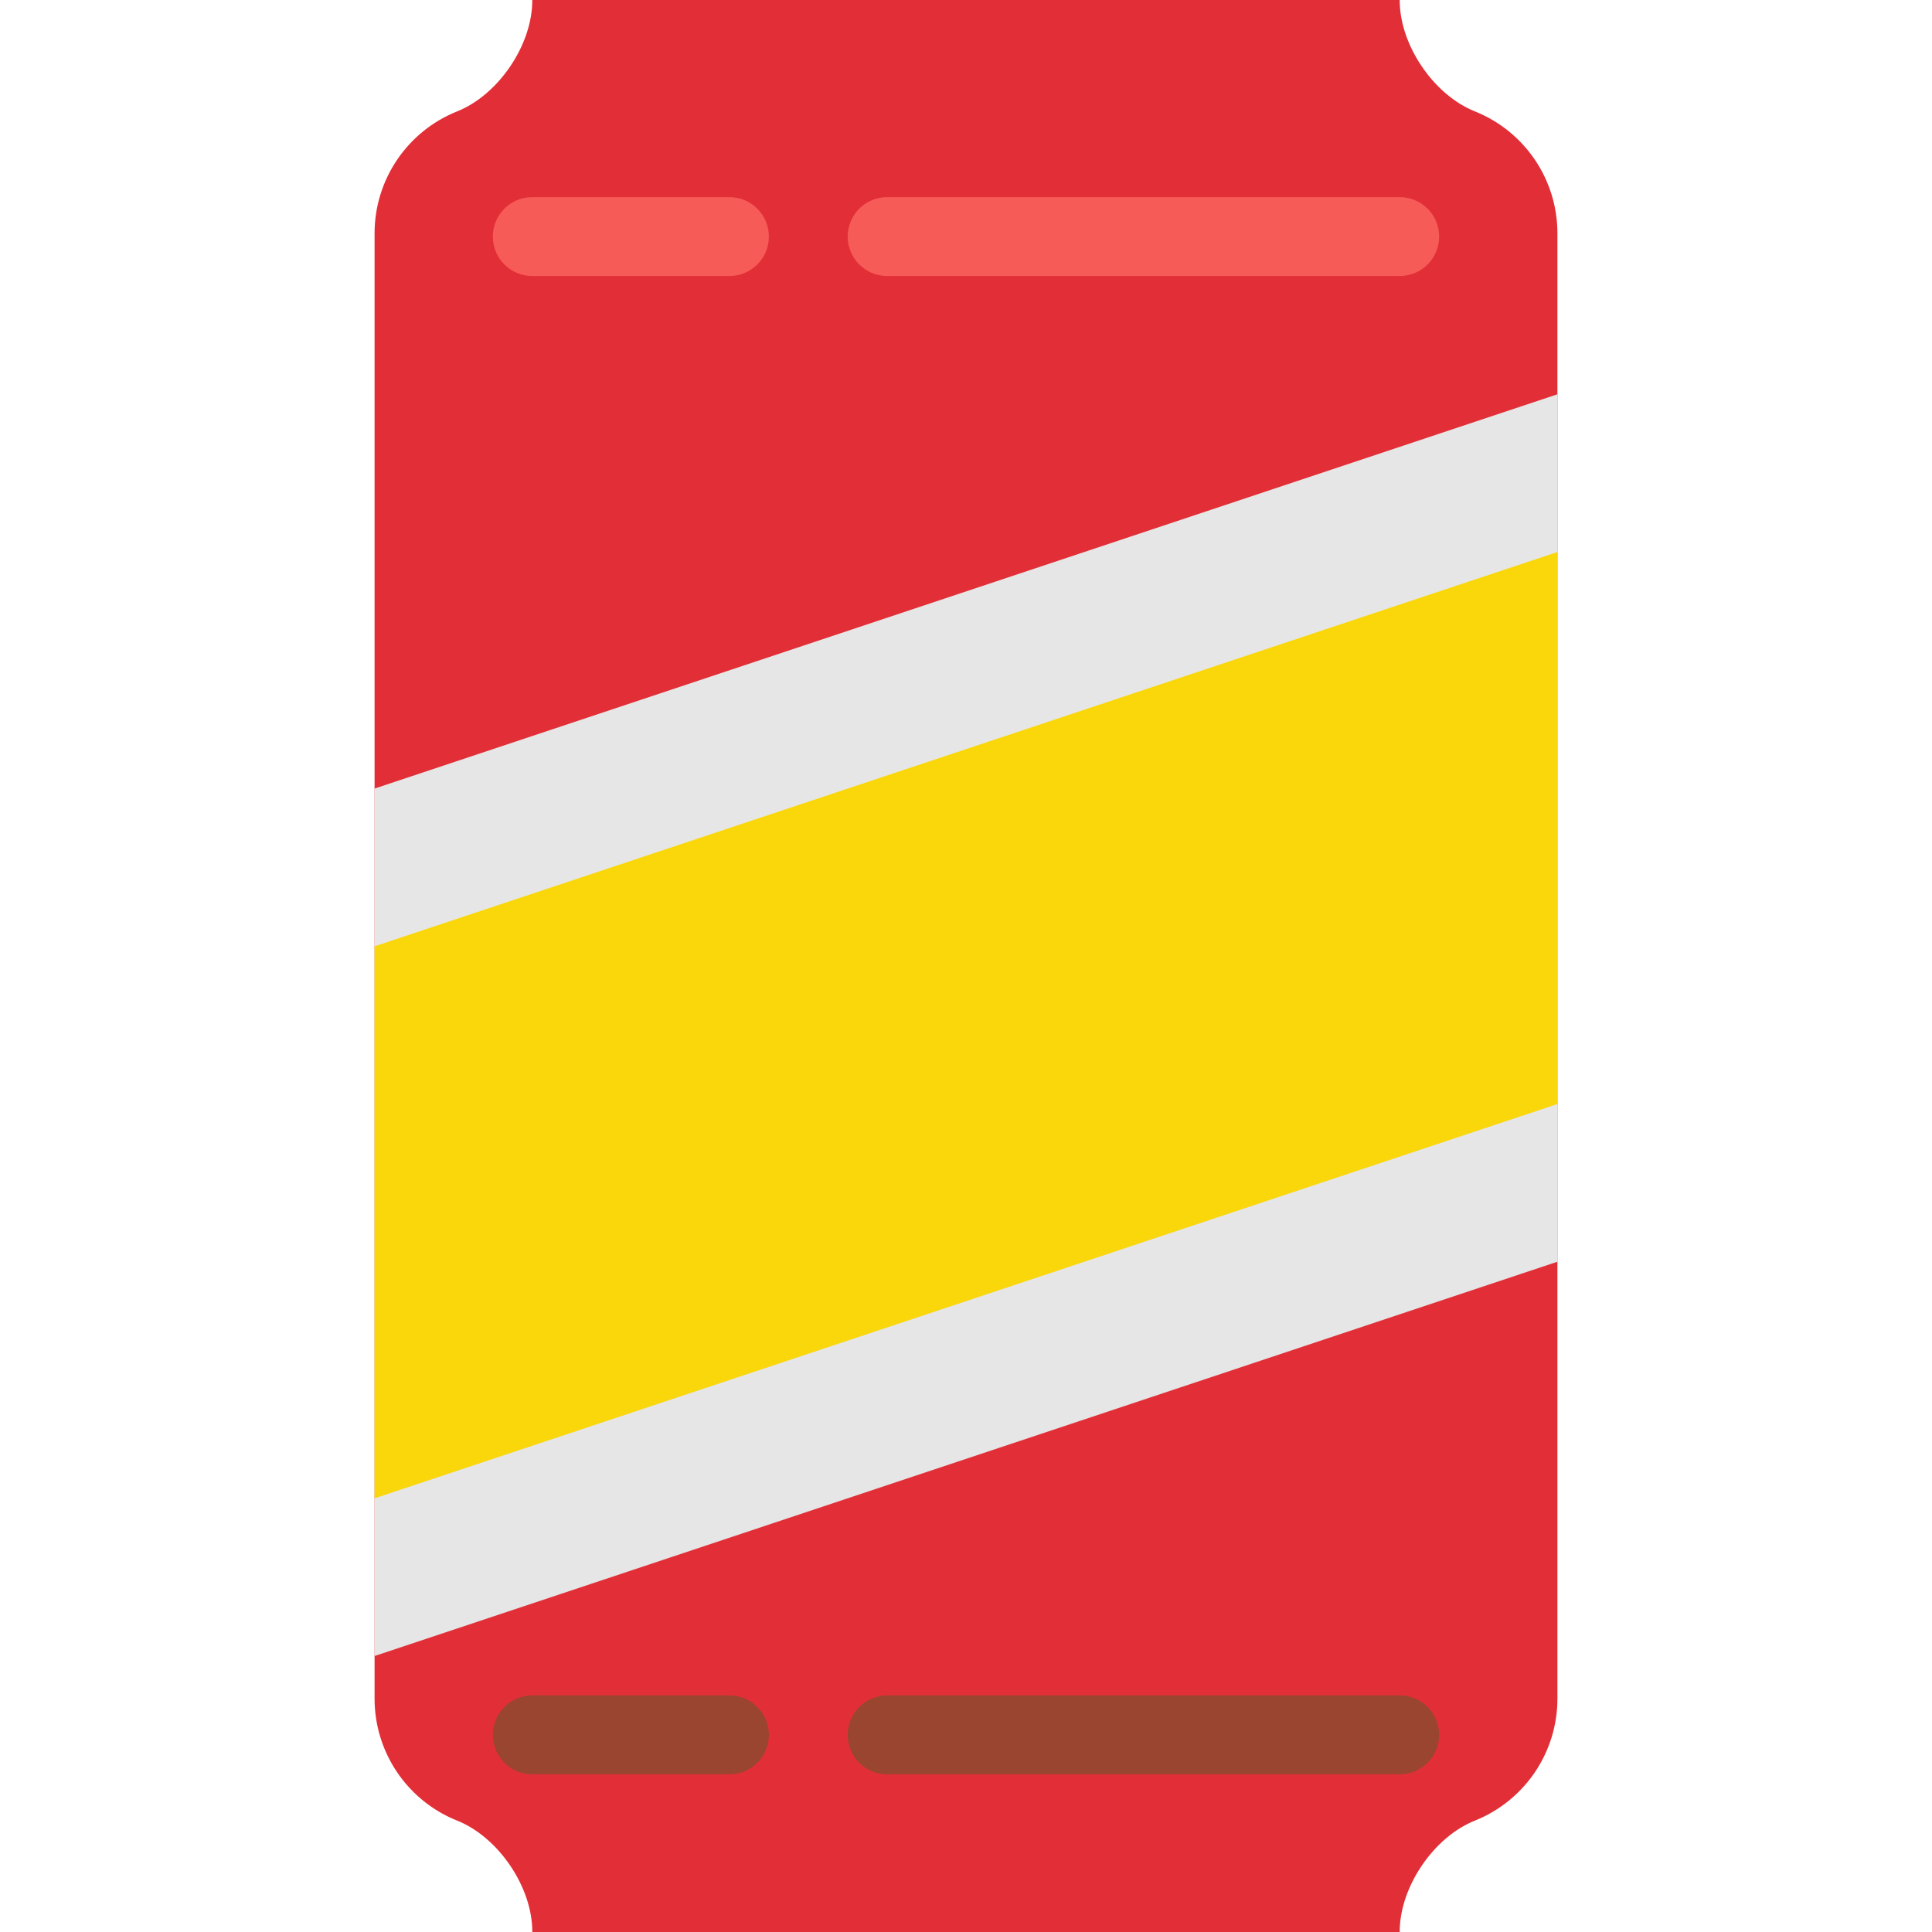
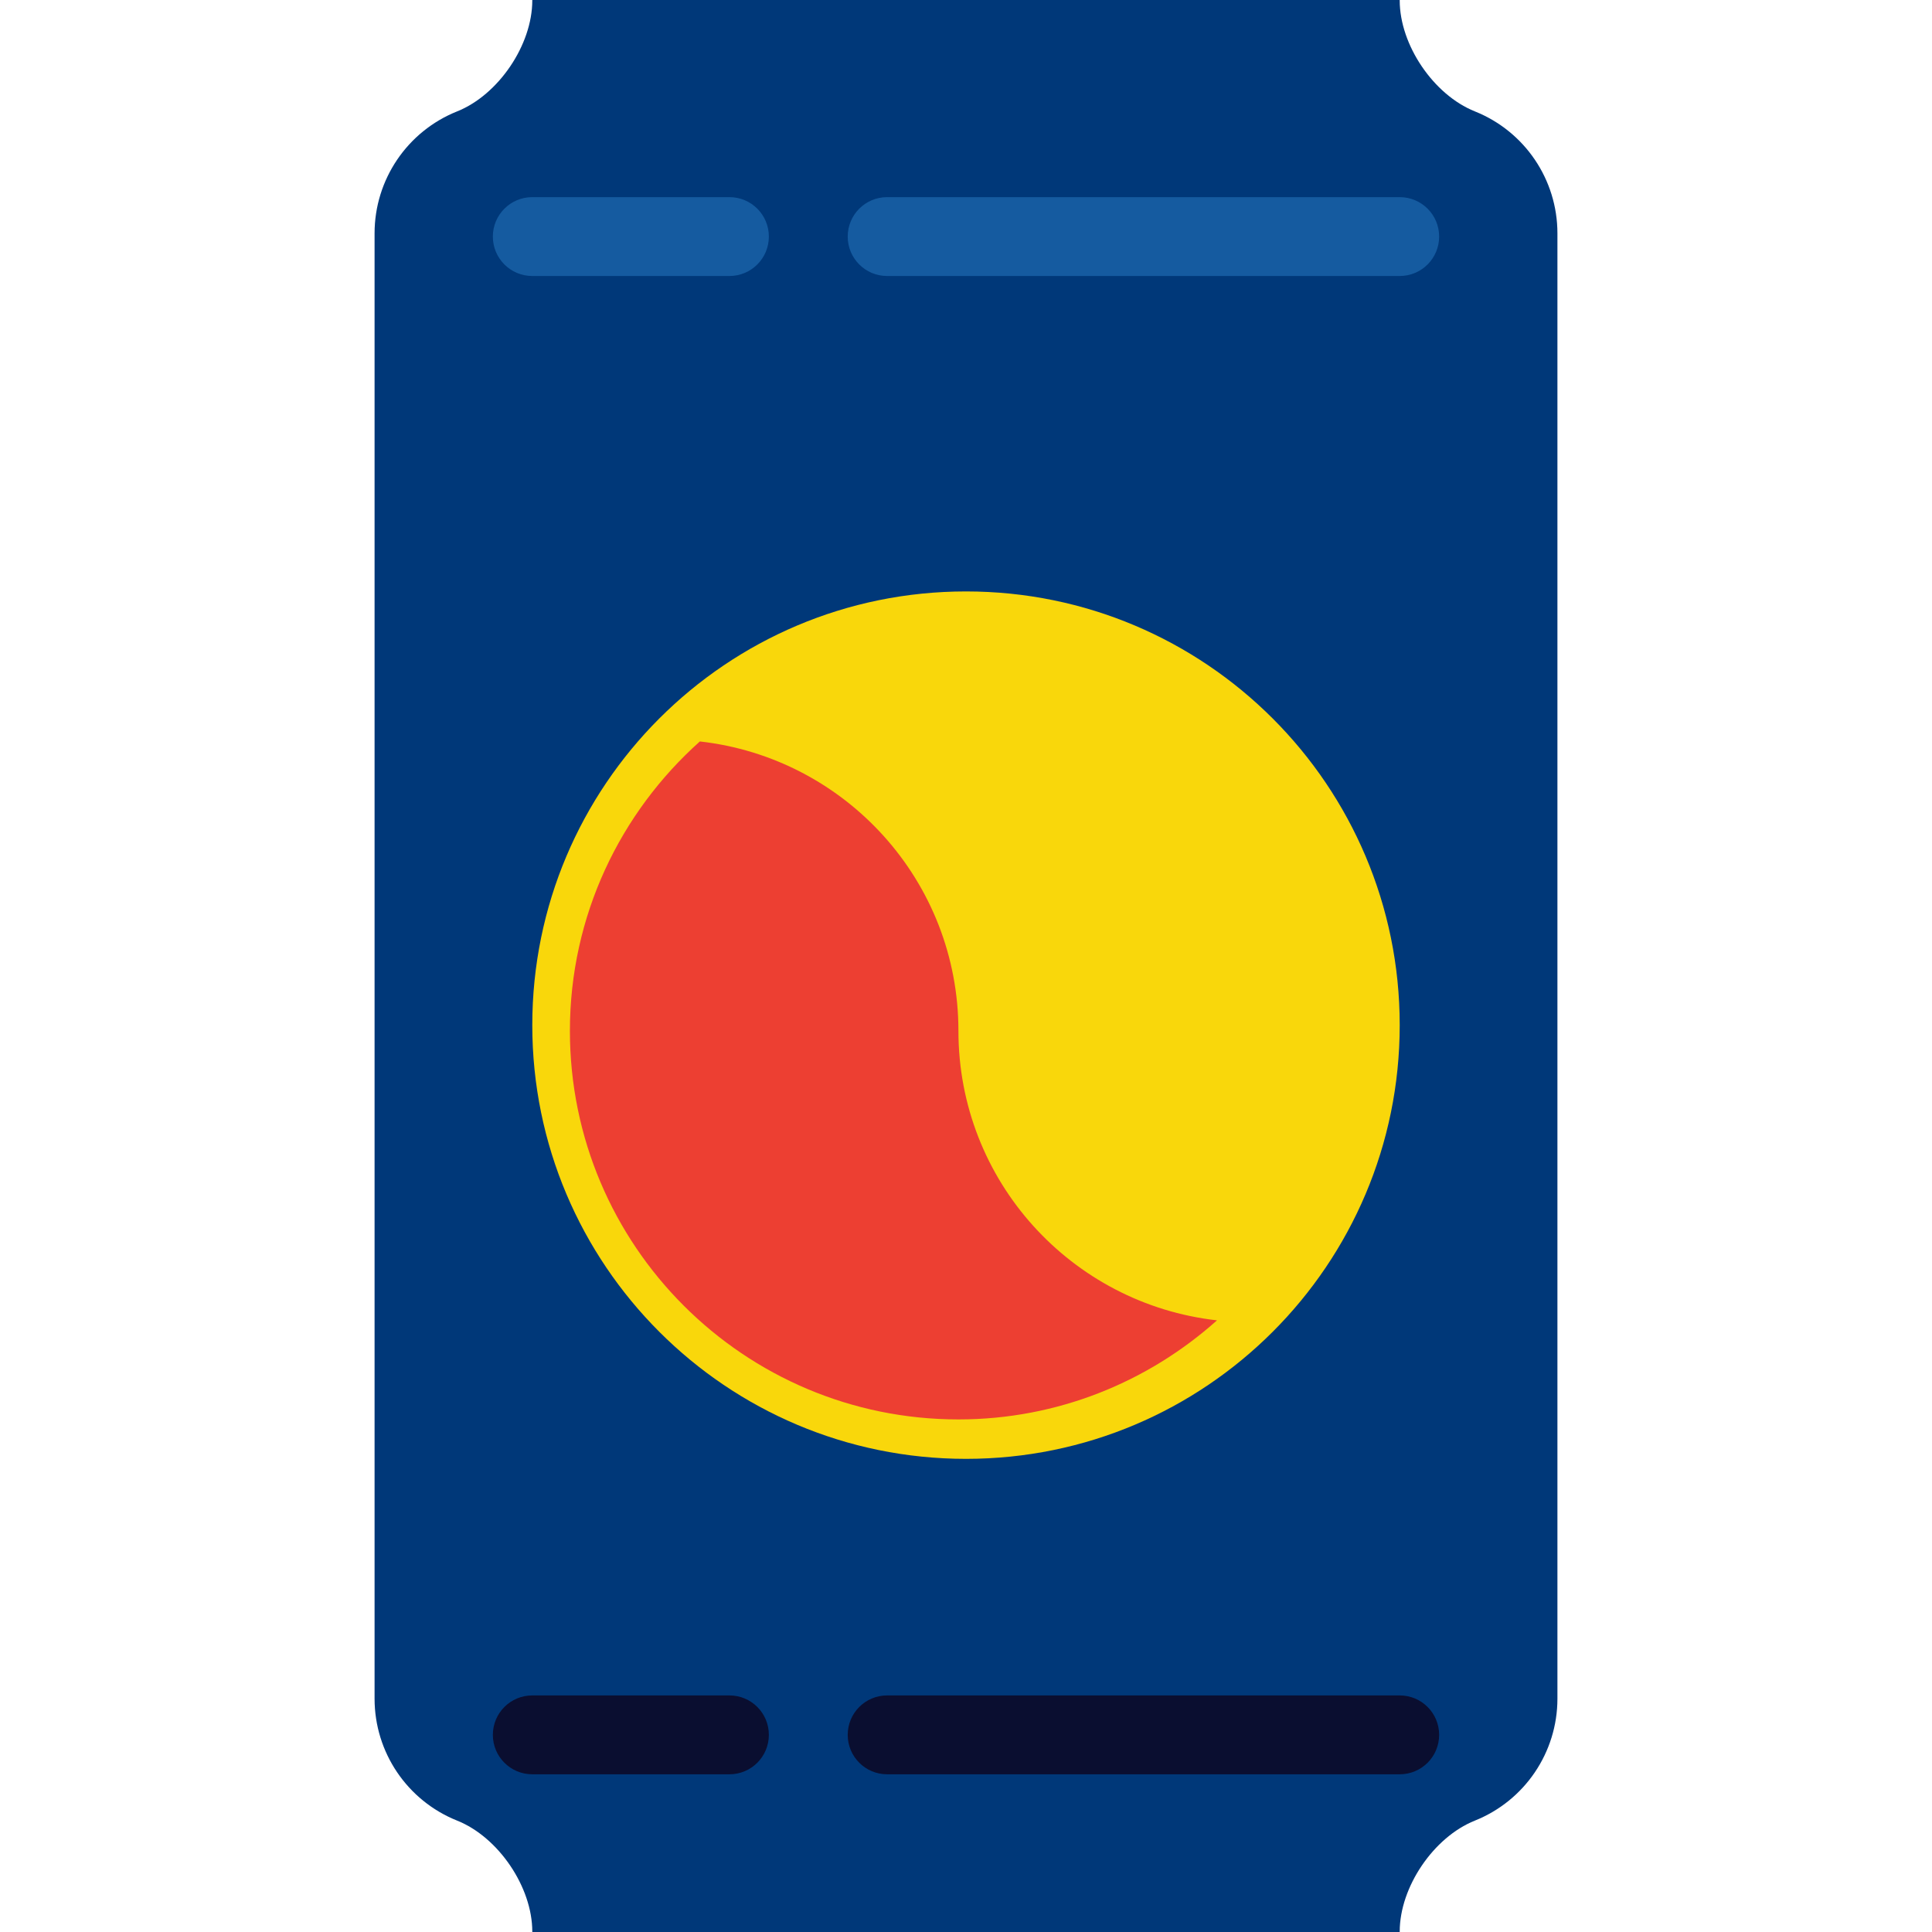
<svg xmlns="http://www.w3.org/2000/svg" version="1.1" id="Capa_1" x="0px" y="0px" viewBox="0 0 49 49" style="enable-background:new 0 0 49 49;" xml:space="preserve">
  <g>
-     <path style="fill:#E22F37;" d="M9.5,27V5.918c0-1.362,0.829-2.587,2.094-3.093l0,0C12.642,2.406,13.5,1.14,13.5,0.011L13.5,0v0   l11,0l11,0v0v0.011c0,1.129,0.858,2.395,1.906,2.814l0,0c1.265,0.506,2.094,1.73,2.094,3.093V27v-5v21.082   c0,1.362-0.829,2.587-2.094,3.093h0c-1.048,0.419-1.906,1.686-1.906,2.814V49l0,0h-11h-11l0,0l0-0.011   c0-1.129-0.858-2.395-1.906-2.814h0c-1.265-0.506-2.094-1.73-2.094-3.093V22" />
-     <path style="fill:#F75B57;" d="M18.5,7h-5c-0.553,0-1-0.447-1-1s0.447-1,1-1h5c0.553,0,1,0.447,1,1S19.053,7,18.5,7z" />
-     <path style="fill:#F75B57;" d="M35.5,7h-13c-0.553,0-1-0.447-1-1s0.447-1,1-1h13c0.553,0,1,0.447,1,1S36.053,7,35.5,7z" />
-     <path style="fill:#994530;" d="M18.5,45h-5c-0.553,0-1-0.447-1-1s0.447-1,1-1h5c0.553,0,1,0.447,1,1S19.053,45,18.5,45z" />
-     <path style="fill:#994530;" d="M35.5,45h-13c-0.553,0-1-0.447-1-1s0.447-1,1-1h13c0.553,0,1,0.447,1,1S36.053,45,35.5,45z" />
-     <polygon style="fill:#E6E6E6;" points="39.5,32 9.5,42 9.5,20 39.5,10  " />
-     <polygon style="fill:#F9D70B;" points="39.5,28 9.5,38 9.5,24 39.5,14  " />
+     <path style="fill:#003879;" d="M9.5,27V5.918c0-1.362,0.829-2.587,2.094-3.093l0,0C12.642,2.406,13.5,1.14,13.5,0.011L13.5,0v0   l11,0l11,0v0v0.011c0,1.129,0.858,2.395,1.906,2.814l0,0c1.265,0.506,2.094,1.73,2.094,3.093V27v-5v21.082   c0,1.362-0.829,2.587-2.094,3.093h0c-1.048,0.419-1.906,1.686-1.906,2.814V49l0,0h-11h-11l0,0l0-0.011   c0-1.129-0.858-2.395-1.906-2.814h0c-1.265-0.506-2.094-1.73-2.094-3.093V22" />
+     <circle style="fill:#F9D70B;" cx="24.5" cy="26" r="11" />
+     <path style="fill:#ED3F32;" d="M24.308,26.146c0-3.803-2.866-6.927-6.558-7.341c-2.018,1.804-3.296,4.42-3.296,7.341   c0,5.442,4.412,9.854,9.854,9.854c2.522,0,4.815-0.955,6.558-2.513C27.174,33.073,24.308,29.949,24.308,26.146z" />
+     <path style="fill:#155BA0;" d="M18.5,7h-5c-0.553,0-1-0.447-1-1s0.447-1,1-1h5c0.553,0,1,0.447,1,1S19.053,7,18.5,7z" />
+     <path style="fill:#155BA0;" d="M35.5,7h-13c-0.553,0-1-0.447-1-1s0.447-1,1-1h13c0.553,0,1,0.447,1,1S36.053,7,35.5,7z" />
+     <path style="fill:#0A0E30;" d="M18.5,45h-5c-0.553,0-1-0.447-1-1s0.447-1,1-1h5c0.553,0,1,0.447,1,1S19.053,45,18.5,45z" />
+     <path style="fill:#0A0E30;" d="M35.5,45h-13c-0.553,0-1-0.447-1-1s0.447-1,1-1h13c0.553,0,1,0.447,1,1S36.053,45,35.5,45z" />
  </g>
  <g>
</g>
  <g>
</g>
  <g>
</g>
  <g>
</g>
  <g>
</g>
  <g>
</g>
  <g>
</g>
  <g>
</g>
  <g>
</g>
  <g>
</g>
  <g>
</g>
  <g>
</g>
  <g>
</g>
  <g>
</g>
  <g>
</g>
</svg>
